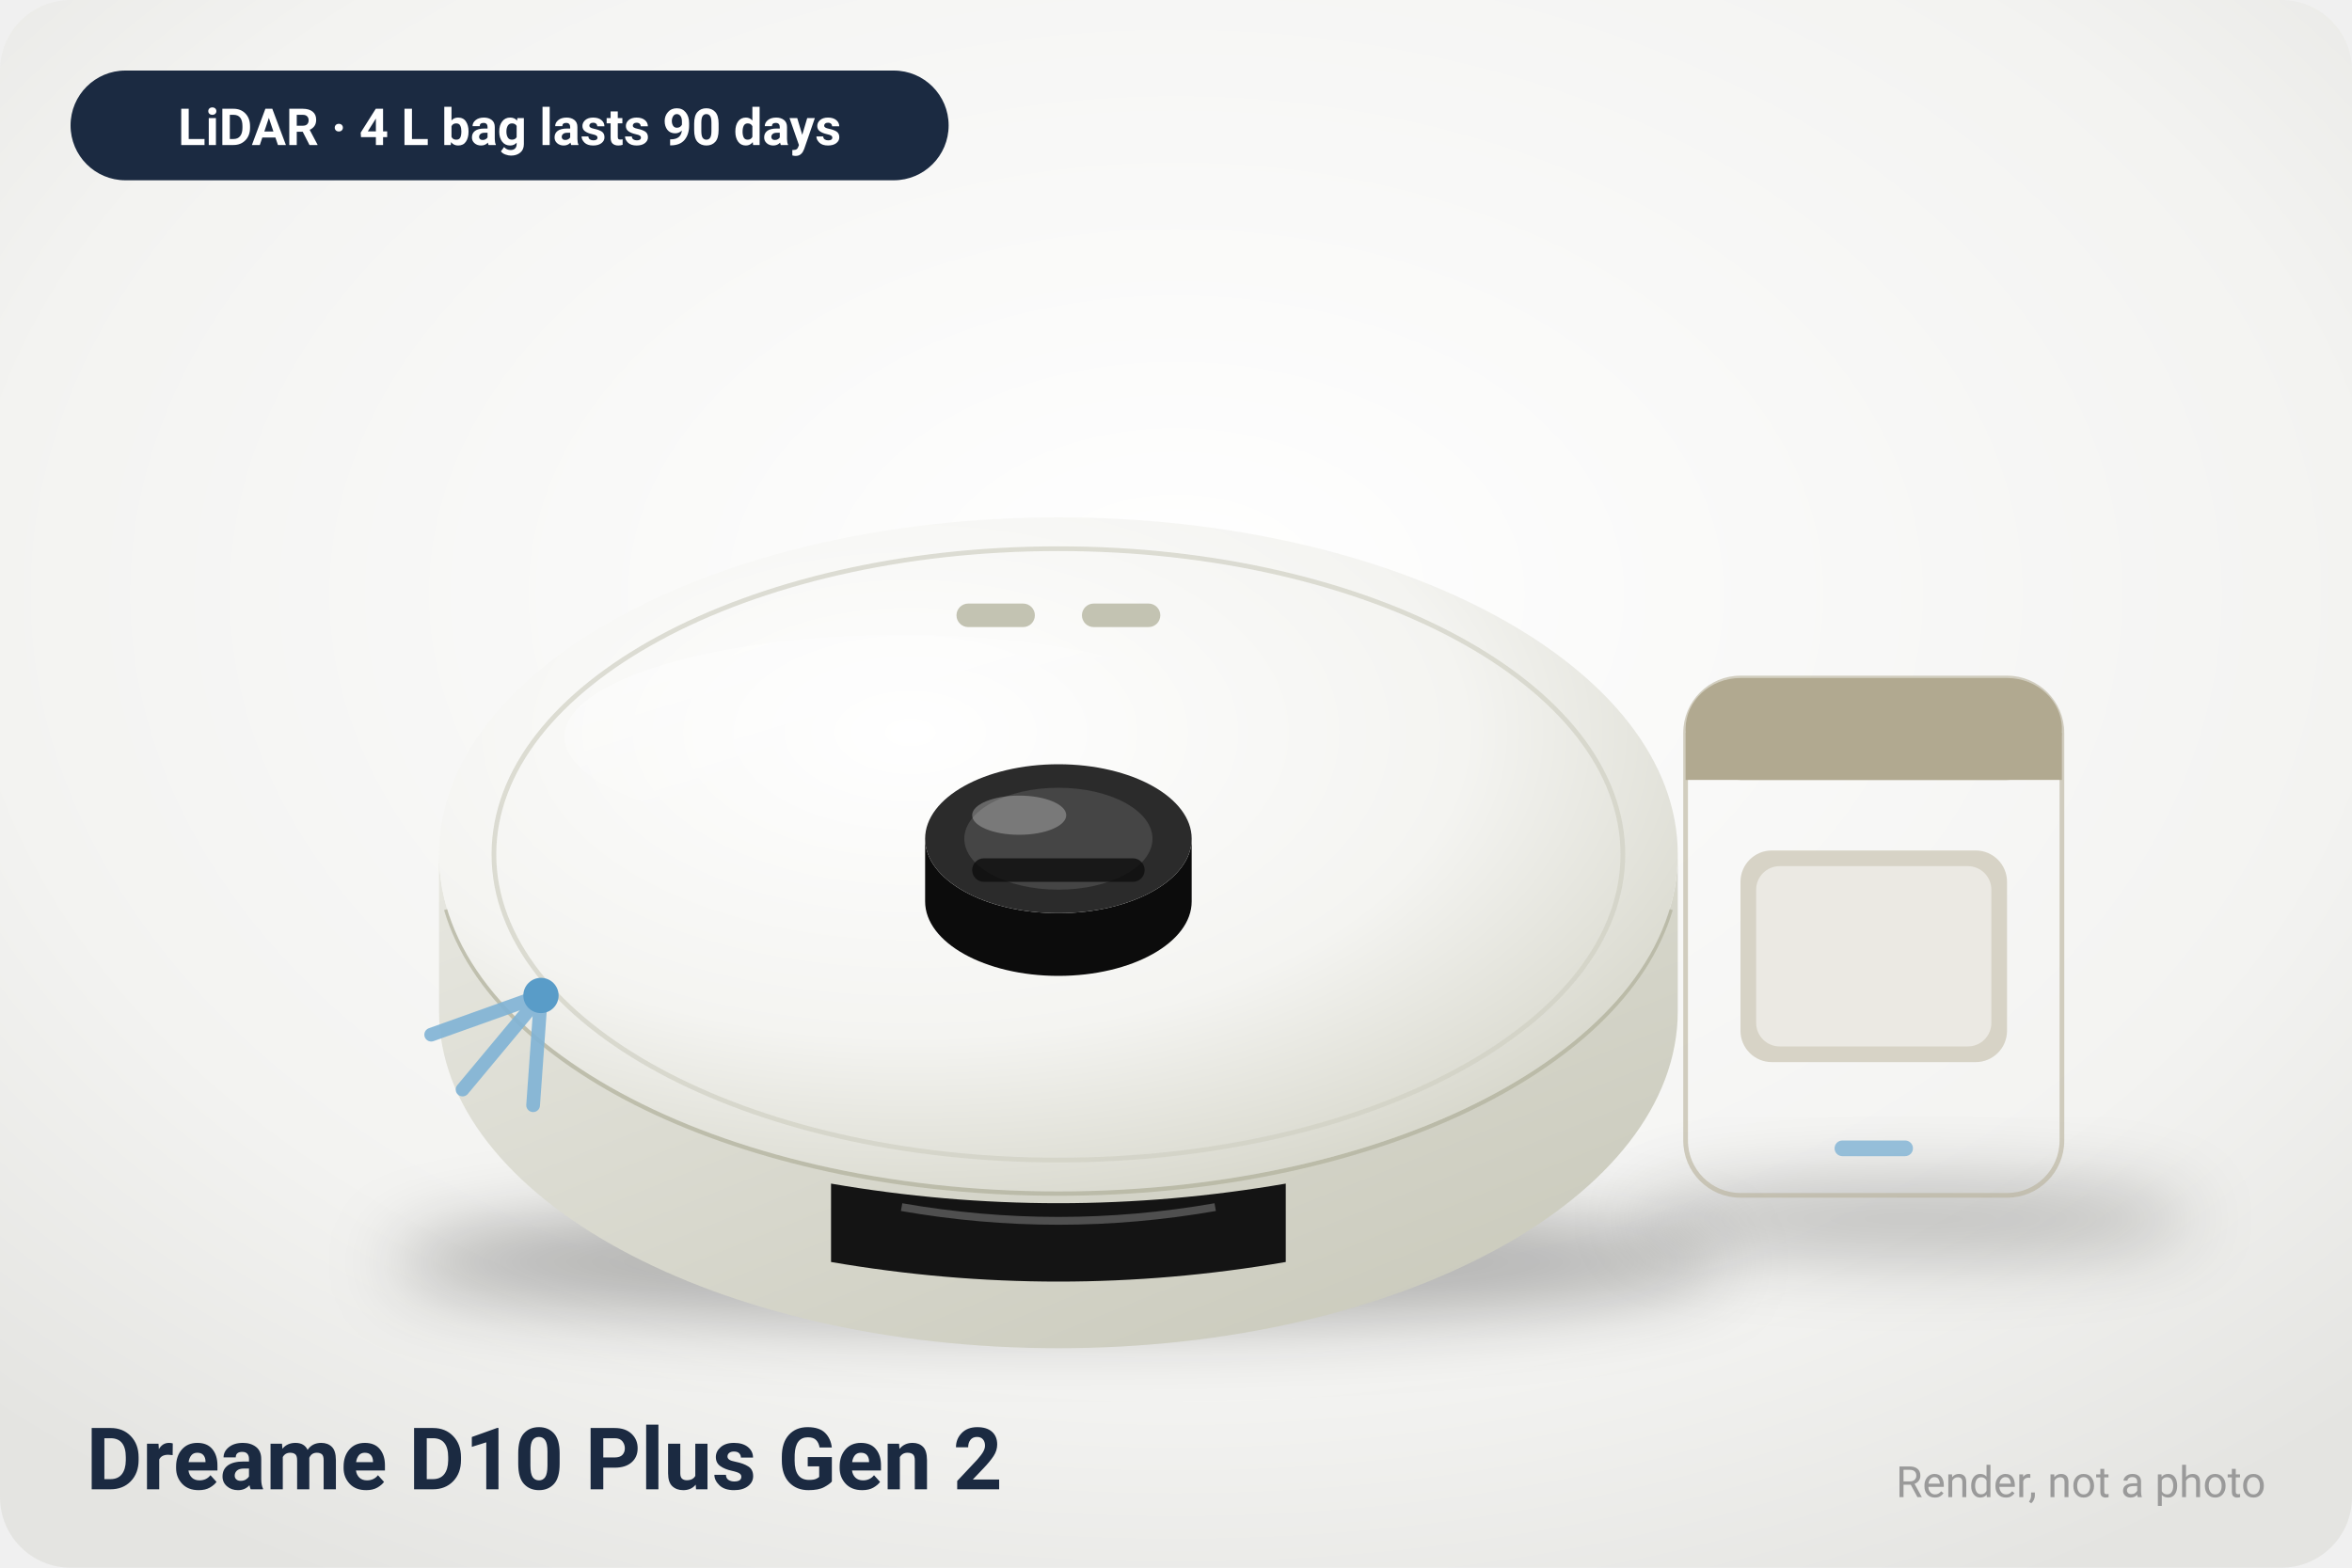
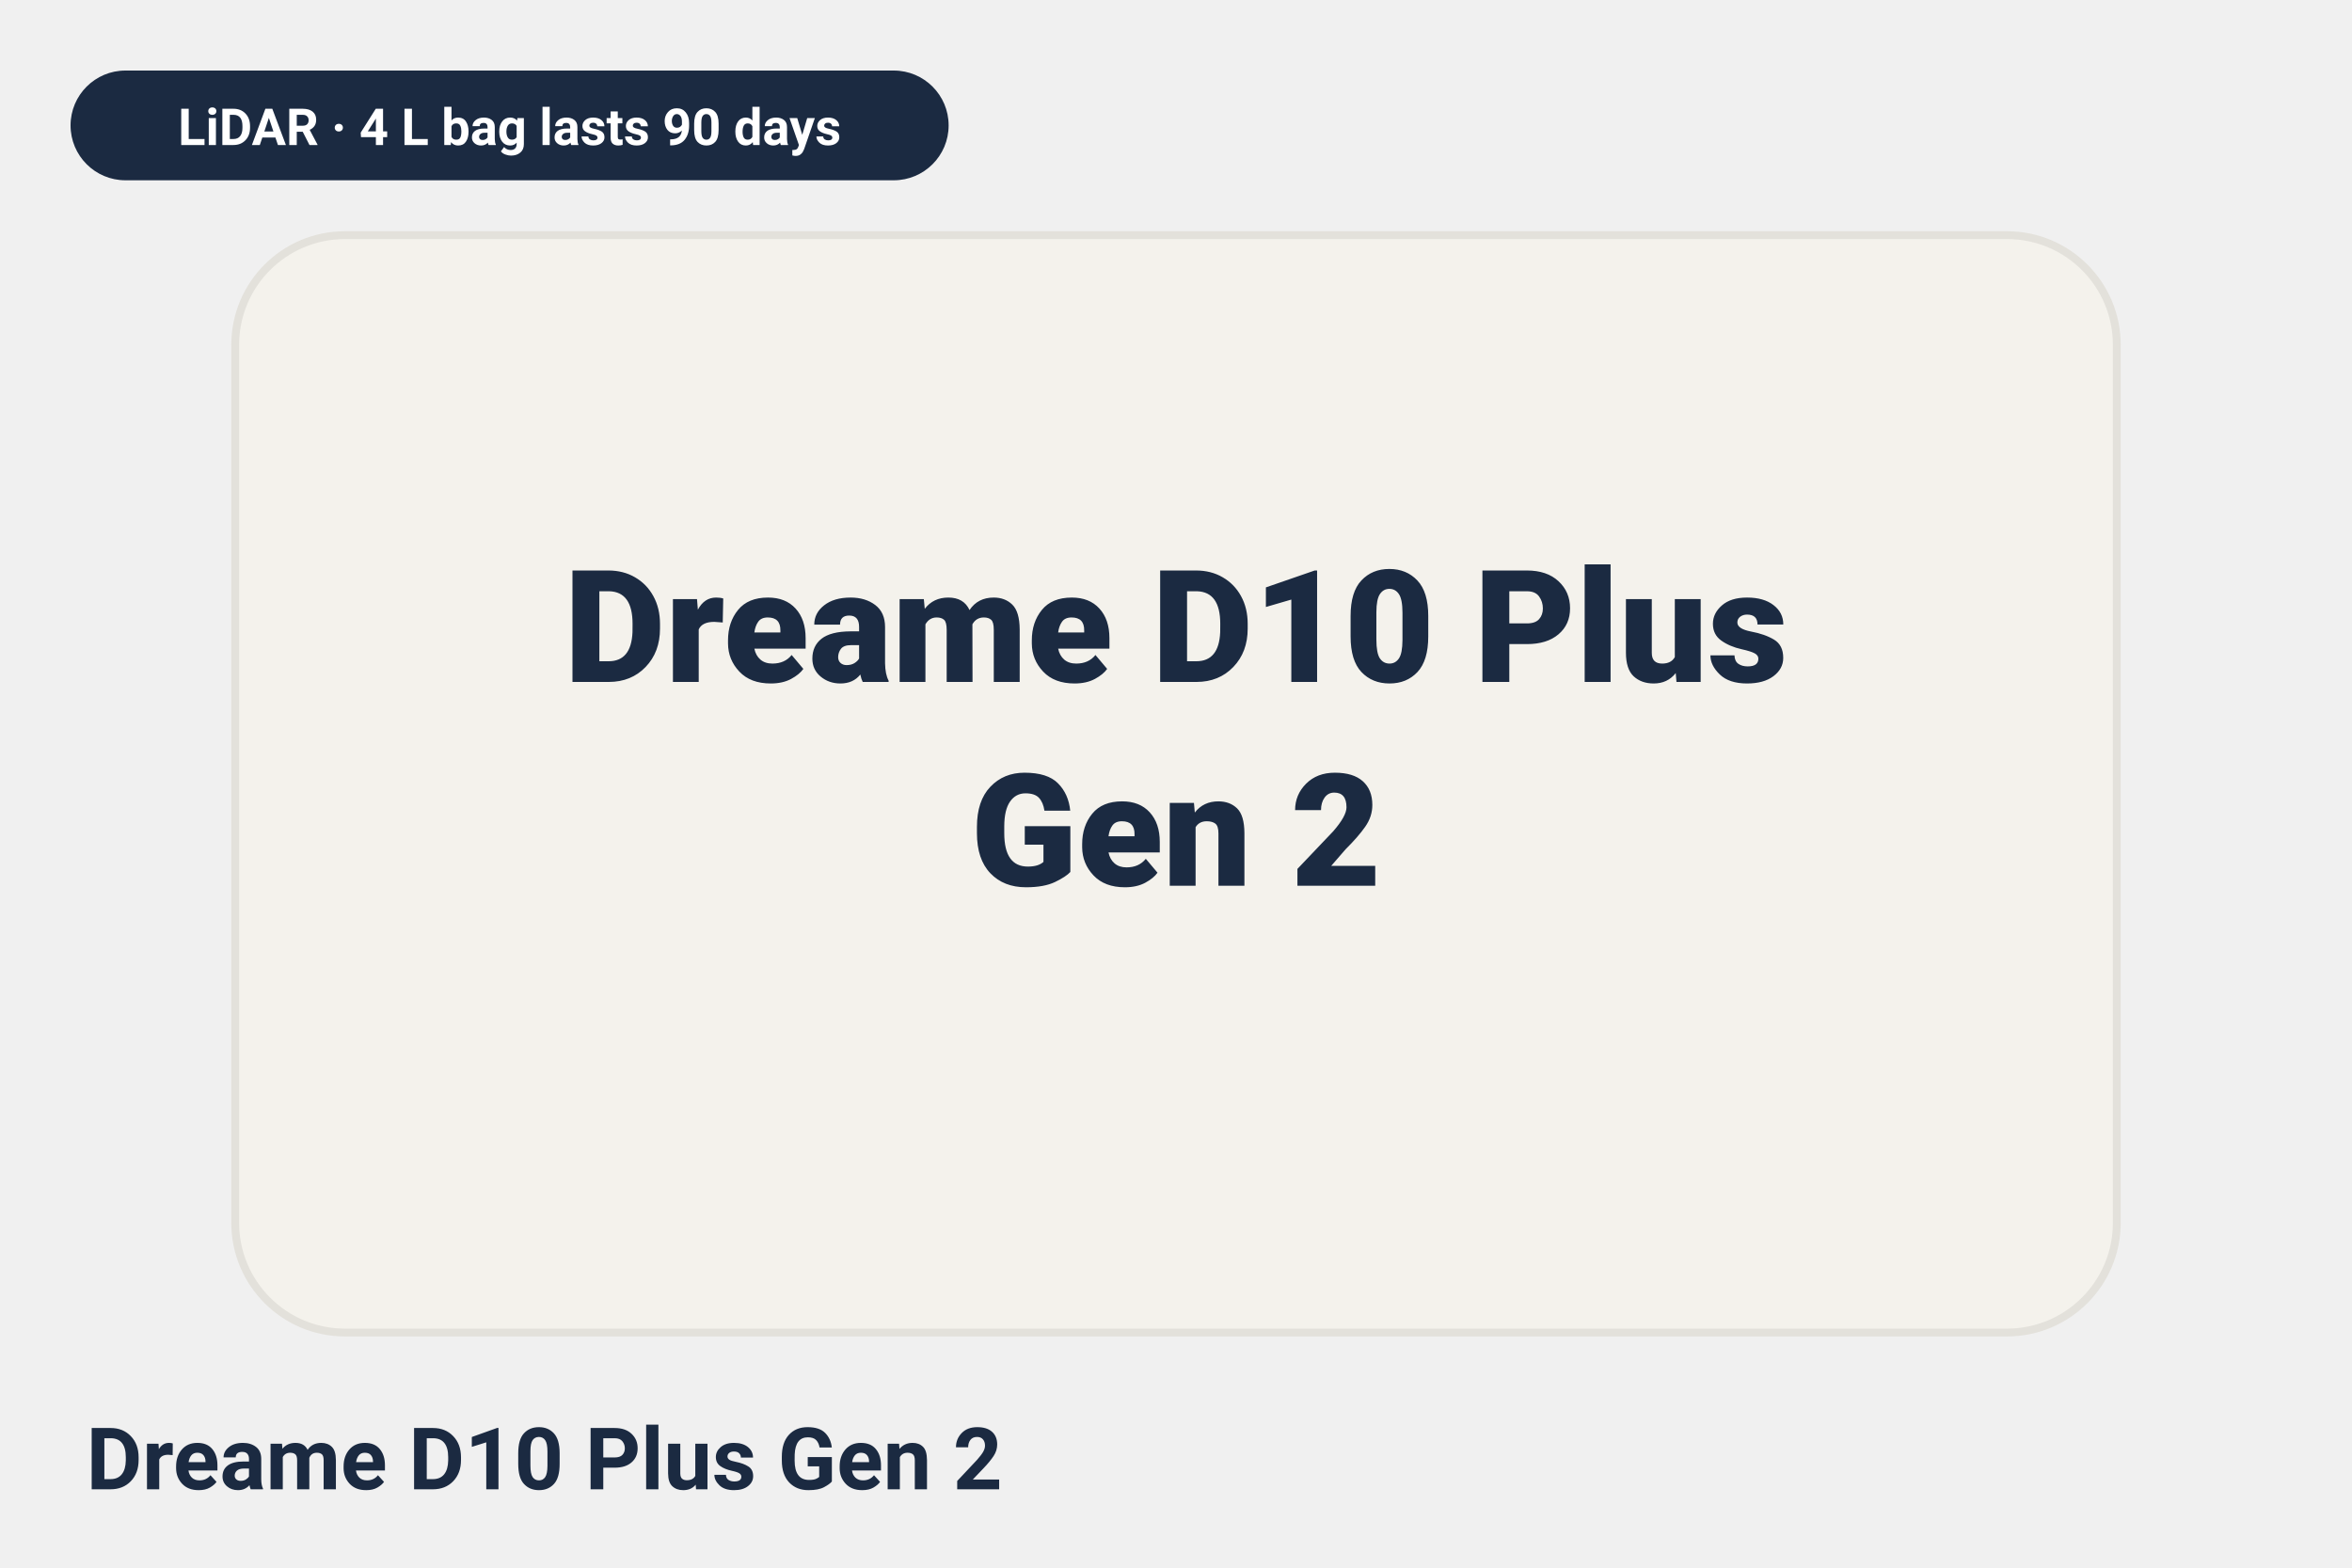
<svg xmlns="http://www.w3.org/2000/svg" viewBox="0 0 600 400" role="img" aria-label="Dreame D10 Plus Gen 2 (product render)">
-   <defs>
-     <radialGradient id="cd10-bg" cx="50%" cy="38%" r="72%">
-       <stop offset="0" stop-color="#ffffff" />
-       <stop offset="0.7" stop-color="#f3f3f1" />
-       <stop offset="1" stop-color="#e4e4e1" />
-     </radialGradient>
-     <filter id="cd10-blur" x="-30%" y="-80%" width="160%" height="300%">
-       <feGaussianBlur stdDeviation="9" />
-     </filter>
-     <filter id="cd10-soft" x="-20%" y="-20%" width="140%" height="140%">
-       <feGaussianBlur stdDeviation="2.2" />
-     </filter>
-     <filter id="cd10-glow" x="-50%" y="-50%" width="200%" height="200%">
-       <feGaussianBlur stdDeviation="5" />
-     </filter>
-     <linearGradient id="cd10-front" x1="0" y1="0" x2="0.35" y2="1">
-       <stop offset="0" stop-color="#ffffff" />
-       <stop offset="0.55" stop-color="#F4F4F1" />
-       <stop offset="1" stop-color="#e0e0d7" />
-     </linearGradient>
-     <linearGradient id="cd10-side" x1="0" y1="0" x2="1" y2="1">
-       <stop offset="0" stop-color="#e7e7e0" />
-       <stop offset="1" stop-color="#c7c7b8" />
-     </linearGradient>
-     <linearGradient id="cd10-top" x1="0" y1="0" x2="1" y2="1">
-       <stop offset="0" stop-color="#ffffff" />
-       <stop offset="1" stop-color="#ffffff" />
-     </linearGradient>
-     <radialGradient id="cd10-dome" cx="38%" cy="32%" r="75%">
-       <stop offset="0" stop-color="#ffffff" />
-       <stop offset="0.6" stop-color="#F4F4F1" />
-       <stop offset="1" stop-color="#d5d5c9" />
-     </radialGradient>
-     <linearGradient id="cd10-gloss" x1="0" y1="0" x2="1" y2="1">
-       <stop offset="0" stop-color="#ffffff" stop-opacity="0.55" />
-       <stop offset="0.5" stop-color="#ffffff" stop-opacity="0.05" />
-       <stop offset="1" stop-color="#ffffff" stop-opacity="0" />
-     </linearGradient>
-     <linearGradient id="cd10-screen" x1="0" y1="0" x2="1" y2="1">
-       <stop offset="0" stop-color="#1d2a3a" />
-       <stop offset="1" stop-color="#060a10" />
-     </linearGradient>
-     <linearGradient id="cd10-metal" x1="0" y1="0" x2="1" y2="0">
-       <stop offset="0" stop-color="#d9d9d6" />
-       <stop offset="0.35" stop-color="#f4f4f2" />
-       <stop offset="0.65" stop-color="#bdbdb9" />
-       <stop offset="1" stop-color="#e6e6e3" />
-     </linearGradient>
-     <linearGradient id="cd10-accent" x1="0" y1="0" x2="0" y2="1">
-       <stop offset="0" stop-color="#b9d5e8" />
-       <stop offset="1" stop-color="#5198c6" />
-     </linearGradient>
-     <linearGradient id="cd10-lens" x1="0" y1="0" x2="1" y2="1">
-       <stop offset="0" stop-color="#5a6470" />
-       <stop offset="0.45" stop-color="#1c2129" />
-       <stop offset="0.55" stop-color="#2b323c" />
-       <stop offset="1" stop-color="#0c0f14" />
-     </linearGradient>
-   </defs>
-   <rect width="600" height="400" rx="18" fill="url(#cd10-bg)" />
-   <ellipse cx="270" cy="322" rx="170" ry="16" fill="#000" opacity="0.28" filter="url(#cd10-blur)" />
-   <ellipse cx="488.0" cy="311" rx="72.0" ry="10" fill="#000" opacity="0.22" filter="url(#cd10-blur)" />
-   <path d="M 526 178.6 L 549.1 159.7 L 549.1 280.5 Q 549.1 286.1 544.9 286.1 L 526 302.9 Z" fill="url(#cd10d-side)" />
-   <path d="M 437.0 173 L 460.1 154.1 L 544.9 154.1 Q 549.1 154.1 549.1 159.7 L 526 178.6 Q 526 173 519.0 173 Z" fill="url(#cd10d-top)" />
-   <rect x="430" y="173" width="96" height="132" rx="14" fill="url(#cd10d-front)" />
-   <rect x="430" y="173" width="96" height="132" rx="14" fill="none" stroke="#b7b099" stroke-width="1.2" opacity="0.6" />
-   <path d="M 444 176 L 512 176" stroke="#fff" stroke-opacity="0.35" stroke-width="2" stroke-linecap="round" />
-   <rect x="430" y="173" width="96" height="26" rx="14" fill="#b1a990" />
-   <rect x="430" y="187" width="96" height="12" fill="#b1a990" />
-   <rect x="444" y="217" width="68" height="54" rx="8" fill="#d7d3c6" />
-   <rect x="448" y="221" width="60" height="46" rx="6" fill="#ffffff" opacity="0.5" />
-   <rect x="468.0" y="291" width="20" height="4" rx="2" fill="#7FB3D5" opacity="0.8" />
-   <path d="M 112 218 A 158 86 0 0 0 428 218 L 428 258 A 158 86 0 0 1 112 258 Z" fill="url(#cd10-side)" />
-   <path d="M 114 232 A 158 86 0 0 0 426 232" fill="none" stroke="#b1b19b" stroke-width="1.5" opacity="0.7" />
-   <path d="M 212 302 Q 270 312 328 302 L 328 322 Q 270 332 212 322 Z" fill="#141414" />
-   <path d="M 230 308 Q 270 315 310 308" stroke="#fff" stroke-opacity="0.25" stroke-width="2" fill="none" />
-   <ellipse cx="270" cy="218" rx="158" ry="86" fill="url(#cd10-dome)" />
-   <ellipse cx="270" cy="218" rx="144" ry="78" fill="none" stroke="#d0d0c3" stroke-width="1.2" opacity="0.7" />
-   <ellipse cx="230" cy="188" rx="86" ry="26" fill="url(#cd10-gloss)" />
-   <path d="M 236 214 A 34 19 0 0 0 304 214 L 304 230 A 34 19 0 0 1 236 230 Z" fill="#0c0c0c" />
-   <ellipse cx="270" cy="214" rx="34" ry="19" fill="#2B2B2B" />
-   <ellipse cx="270" cy="214" rx="24" ry="13" fill="#454545" />
-   <rect x="248" y="219" width="44" height="6" rx="3" fill="#0d0d0d" opacity="0.8" />
-   <ellipse cx="260" cy="208" rx="12" ry="5" fill="#fff" opacity="0.28" />
-   <rect x="244" y="154" width="20" height="6" rx="3" fill="#c3c3b2" />
-   <rect x="276" y="154" width="20" height="6" rx="3" fill="#c3c3b2" />
-   <g stroke="#7FB3D5" stroke-width="3.5" stroke-linecap="round" opacity="0.9">
-     <line x1="138" y1="254" x2="110" y2="264" />
-     <line x1="138" y1="254" x2="118" y2="278" />
-     <line x1="138" y1="254" x2="136" y2="282" />
+   <rect x="60" y="60" width="480" height="280" rx="28" fill="#F4F2EC" />
+   <rect x="60" y="60" width="480" height="280" rx="28" fill="none" stroke="#E3E1DB" stroke-width="2" />
+   <g font-family="-apple-system,Segoe UI,Roboto,Helvetica,Arial,sans-serif">
+     <text x="300" y="174" text-anchor="middle" font-size="40" font-weight="800" fill="#1B2A41">Dreame D10 Plus</text>
+     <text x="300" y="226" text-anchor="middle" font-size="40" font-weight="800" fill="#1B2A41">Gen 2</text>
  </g>
-   <circle cx="138" cy="254" r="4.5" fill="#599cc8" />
  <g font-family="-apple-system,Segoe UI,Roboto,Helvetica,Arial,sans-serif">
    <rect x="18" y="18" width="224" height="28" rx="14" fill="#1B2A41" />
    <text x="130.0" y="37" text-anchor="middle" font-size="13" font-weight="700" fill="#fff">LiDAR · 4 L bag lasts 90 days</text>
    <text x="22" y="380" font-size="22" font-weight="700" fill="#1B2A41">Dreame D10 Plus Gen 2</text>
-     <text x="578" y="382" text-anchor="end" font-size="11" fill="#9a9a9a">Render, not a photo</text>
+     <text x="578" y="382" text-anchor="end" font-size="11" fill="#9a9a9a" />
  </g>
</svg>
